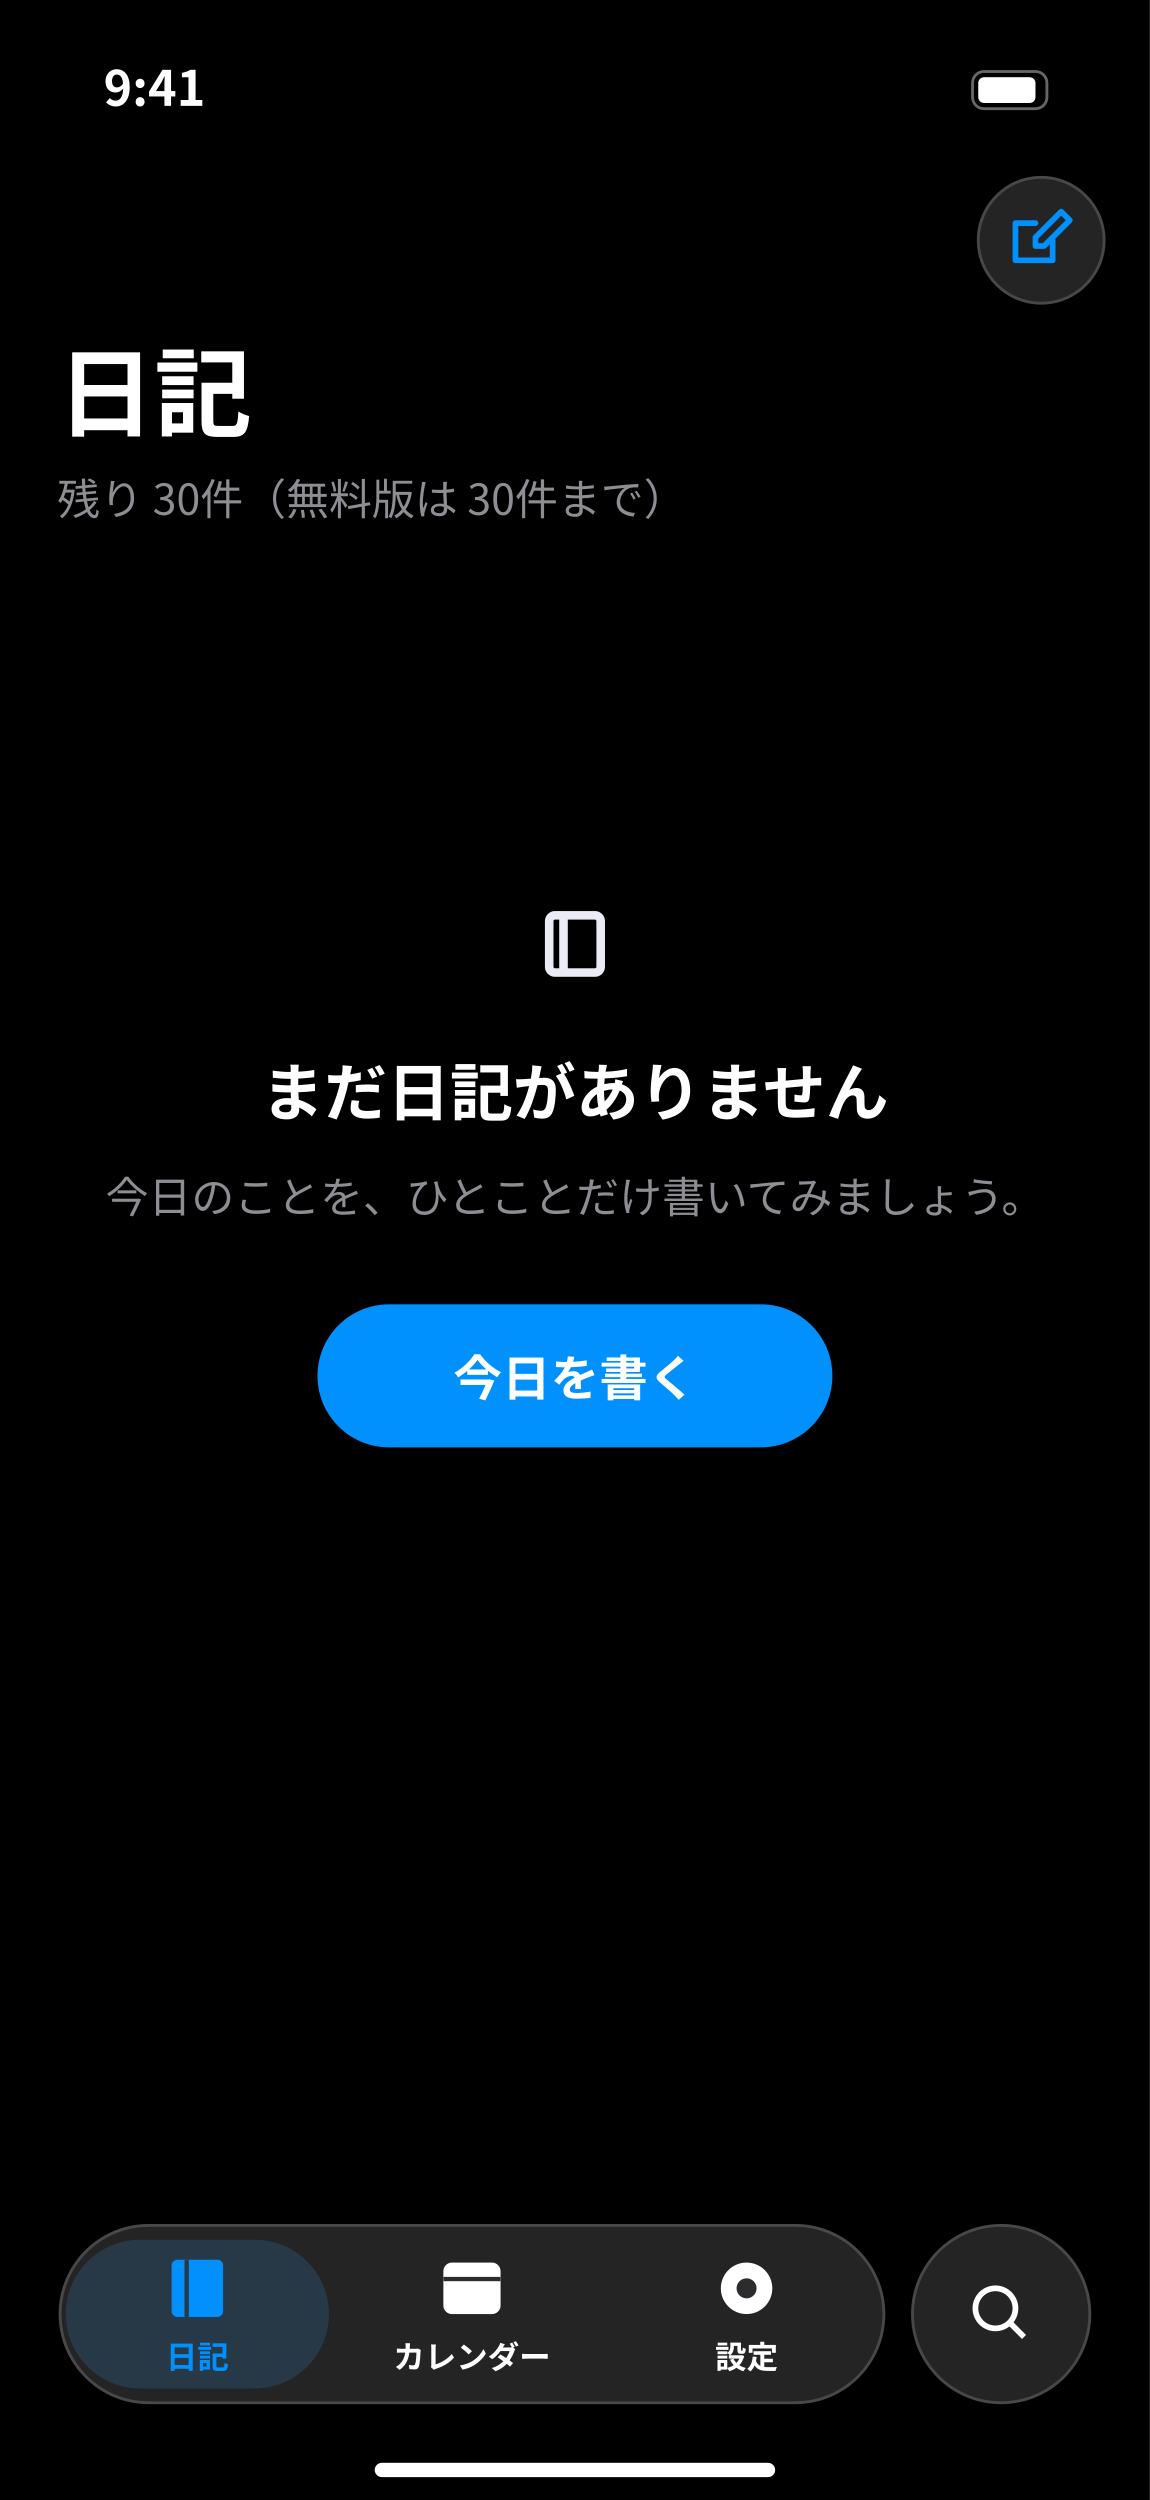
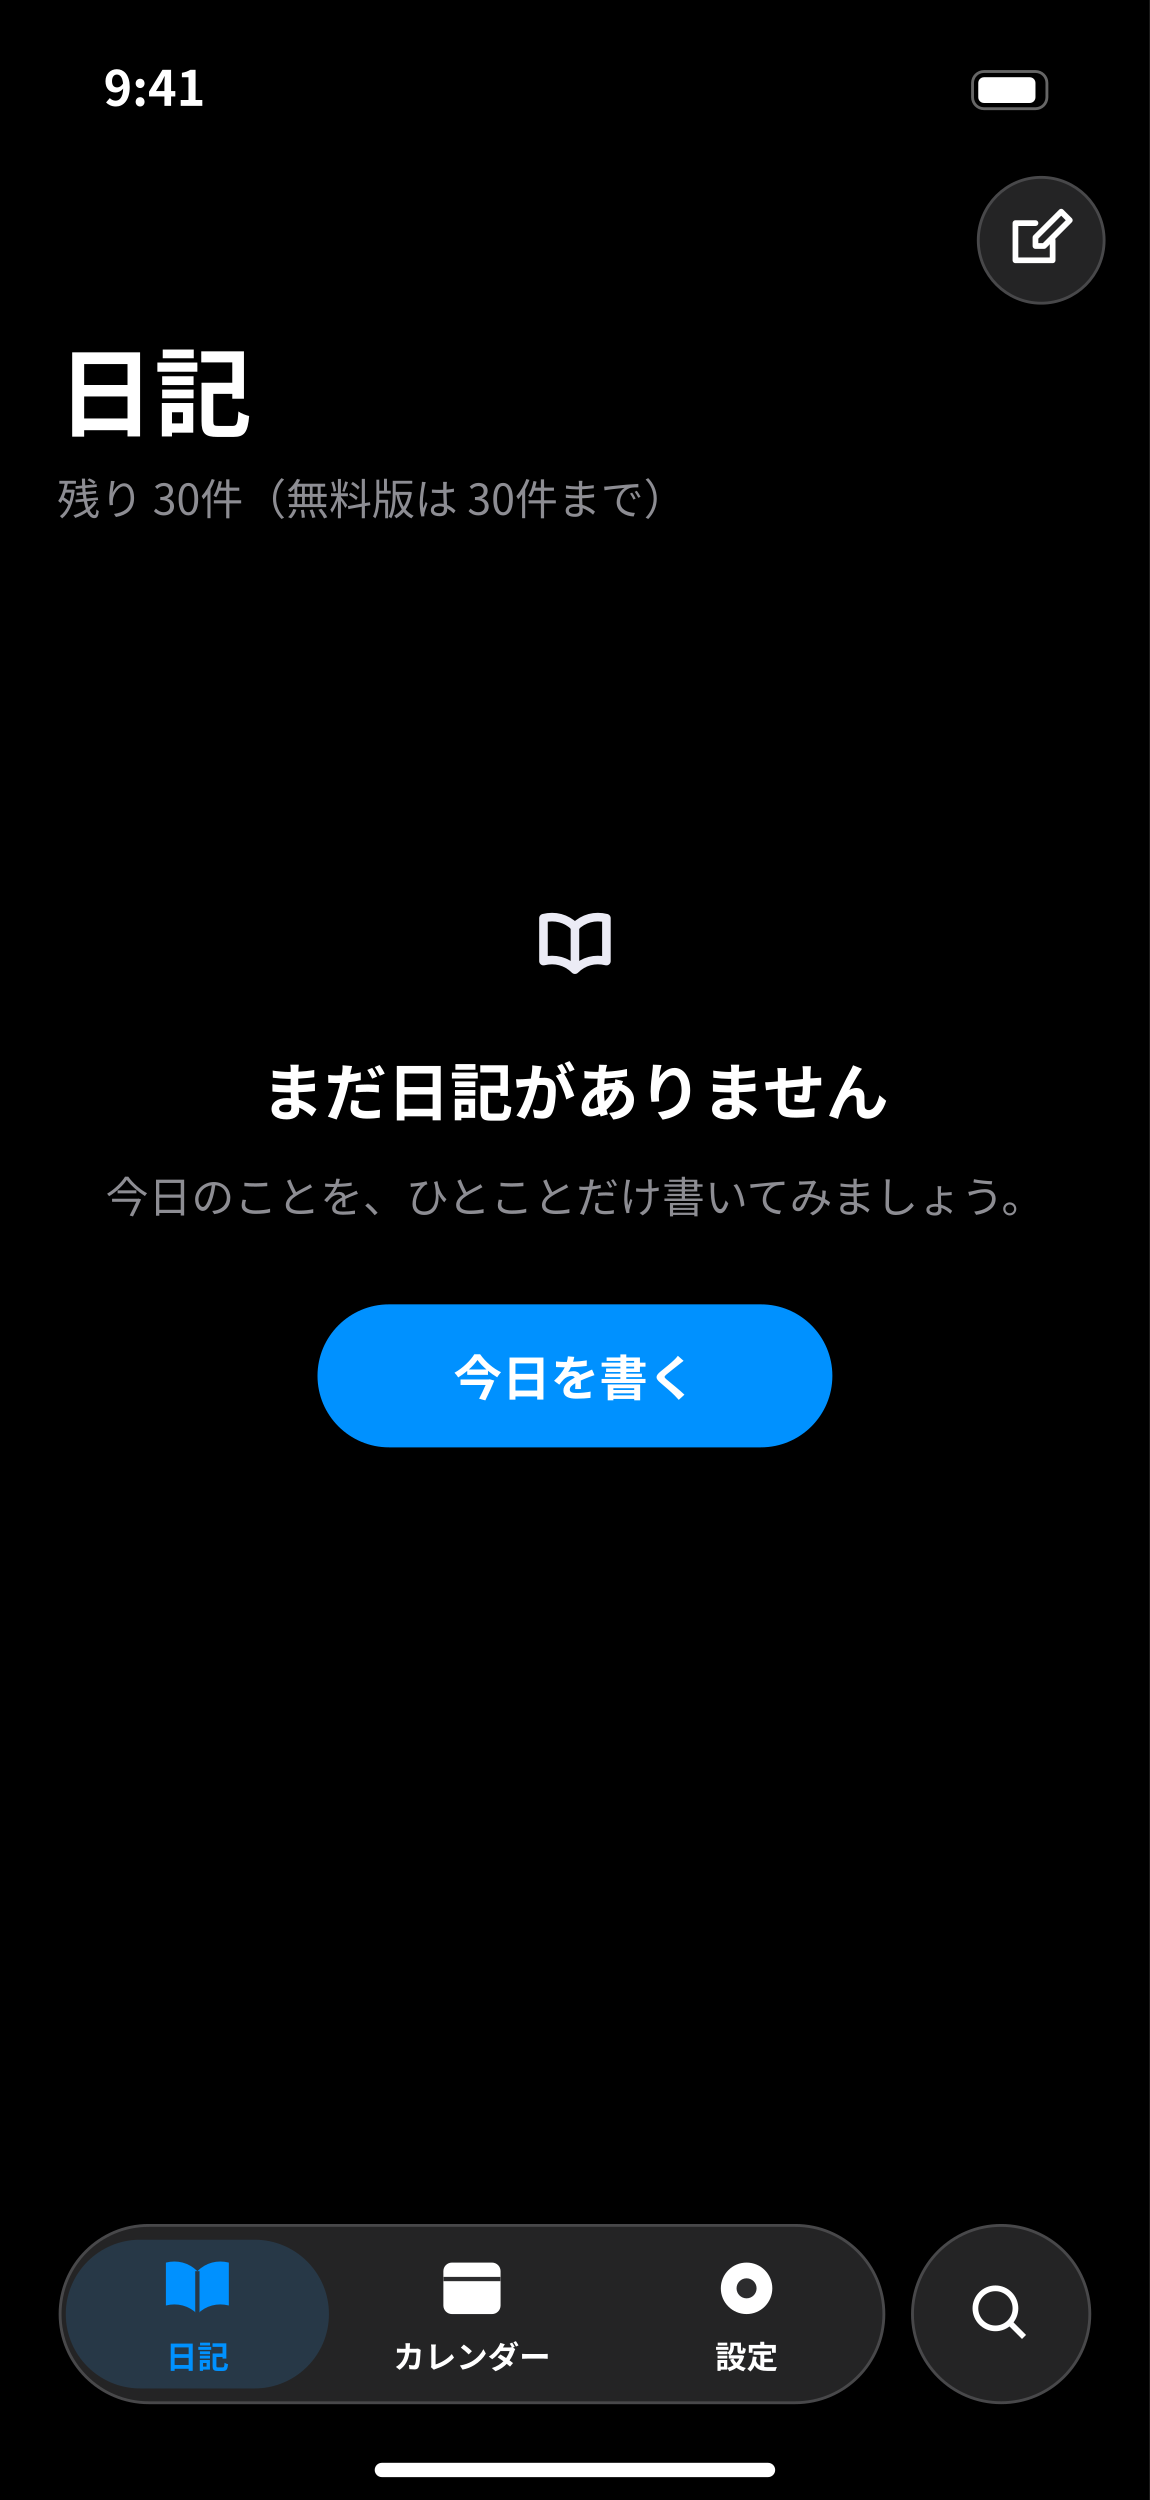
<svg xmlns="http://www.w3.org/2000/svg" width="402" height="874" viewBox="0 0 402 874" data-bg="#000000">
  <rect width="100%" height="100%" fill="#000000" />
  <text x="54" y="37" font-family="-apple-system, 'SF Pro Text', 'Hiragino Sans', 'Noto Sans JP', 'Noto Sans CJK JP', sans-serif" font-size="17" font-weight="600" fill="#FFFFFF" text-anchor="middle">9:41</text>
  <rect x="340" y="25" width="26" height="13" rx="4" fill="none" stroke="#FFFFFF" stroke-opacity="0.4" />
  <rect x="342" y="27" width="20" height="9" rx="2" fill="#FFFFFF" />
  <circle cx="364" cy="84" r="22" fill="#2C2C2E" fill-opacity="0.82" stroke="#48484A" />
-   <g transform="translate(352,72) scale(1.0)" fill="none" stroke="#0091FF" stroke-width="2" stroke-linecap="round" stroke-linejoin="round">
+   <g transform="translate(352,72) scale(1.0)" fill="none" stroke="#FFFFFF" stroke-width="2" stroke-linecap="round" stroke-linejoin="round">
    <path d="M3 6h7M3 6v13h13v-7" />
    <path d="M19 2l3 3-9 9h-3v-3z" />
  </g>
  <text x="20" y="150" font-family="-apple-system, 'SF Pro Text', 'Hiragino Sans', 'Noto Sans JP', 'Noto Sans CJK JP', sans-serif" font-size="34" font-weight="700" fill="#FFFFFF" text-anchor="start">日記</text>
  <text x="20" y="180" font-family="-apple-system, 'SF Pro Text', 'Hiragino Sans', 'Noto Sans JP', 'Noto Sans CJK JP', sans-serif" font-size="15" font-weight="400" fill="#EBEBF5" text-anchor="start" opacity="0.6">残り 30件（無料版は 30件まで）</text>
-   <g fill="none" stroke="#EBEBF5" stroke-width="3">
-     <rect x="192.0" y="320" width="18" height="20" rx="2" />
-     <path d="M197.0 320v20" />
+   <g fill="none" stroke="#EBEBF5" stroke-width="3" stroke-linejoin="round">
+     <path d="M201.0 324c-3-3-7-4-11-3v15c4-1 8 0 11 3c3-3 7-4 11-3v-15c-4-1-8 0-11 3z" />
+     <path d="M201.0 324v15" />
  </g>
  <text x="201.0" y="390" font-family="-apple-system, 'SF Pro Text', 'Hiragino Sans', 'Noto Sans JP', 'Noto Sans CJK JP', sans-serif" font-size="22" font-weight="700" fill="#FFFFFF" text-anchor="middle">まだ日記がありません</text>
  <text x="201.0" y="424" font-family="-apple-system, 'SF Pro Text', 'Hiragino Sans', 'Noto Sans JP', 'Noto Sans CJK JP', sans-serif" font-size="15" font-weight="400" fill="#EBEBF5" text-anchor="middle" opacity="0.6">今日のことを、ひとことだけ書いてみましょう。</text>
  <rect x="111.0" y="456" width="180" height="50" rx="25" fill="#0091FF" />
  <text x="201.0" y="488" font-family="-apple-system, 'SF Pro Text', 'Hiragino Sans', 'Noto Sans JP', 'Noto Sans CJK JP', sans-serif" font-size="17" font-weight="600" fill="#FFFFFF" text-anchor="middle" data-bg="#0091FF">今日を書く</text>
  <rect x="21.0" y="778" width="288" height="62" rx="31" fill="#2C2C2E" fill-opacity="0.82" stroke="#48484A" />
  <rect x="23.0" y="783" width="92" height="52" rx="26" fill="#273847" />
-   <rect x="60.0" y="790" width="18" height="20" rx="2" fill="#0091FF" />
-   <rect x="64.5" y="790" width="1.5" height="20" fill="#273847" />
+   <path d="M69.0 794c-3-3-7-4-11-3v15c4-1 8 0 11 3c3-3 7-4 11-3v-15c-4-1-8 0-11 3z" fill="#0091FF" />
+   <rect x="68.25" y="794" width="1.5" height="15" fill="#273847" />
  <text x="69.0" y="828" font-family="-apple-system, 'SF Pro Text', 'Hiragino Sans', 'Noto Sans JP', 'Noto Sans CJK JP', sans-serif" font-size="11" font-weight="600" fill="#0091FF" text-anchor="middle" data-bg="#273847">日記</text>
  <rect x="155.0" y="791" width="20" height="18" rx="3" fill="#FFFFFF" />
  <rect x="155.0" y="796" width="20" height="1.5" fill="#2C2C2E" />
  <text x="165.0" y="828" font-family="-apple-system, 'SF Pro Text', 'Hiragino Sans', 'Noto Sans JP', 'Noto Sans CJK JP', sans-serif" font-size="11" font-weight="600" fill="#FFFFFF" text-anchor="middle" data-bg="#2C2C2E">カレンダー</text>
  <circle cx="261.0" cy="800" r="9" fill="#FFFFFF" />
  <circle cx="261.0" cy="800" r="3.5" fill="#2C2C2E" />
  <text x="261.0" y="828" font-family="-apple-system, 'SF Pro Text', 'Hiragino Sans', 'Noto Sans JP', 'Noto Sans CJK JP', sans-serif" font-size="11" font-weight="600" fill="#FFFFFF" text-anchor="middle" data-bg="#2C2C2E">設定</text>
  <circle cx="350.0" cy="809.0" r="31.0" fill="#2C2C2E" fill-opacity="0.82" stroke="#48484A" />
  <g fill="none" stroke="#FFFFFF" stroke-width="2">
    <circle cx="348.0" cy="807.0" r="7" />
    <path d="M353.0 812.0l5 5" />
  </g>
  <rect x="131.0" y="861" width="140" height="5" rx="2.5" fill="#FFFFFF" />
</svg>
